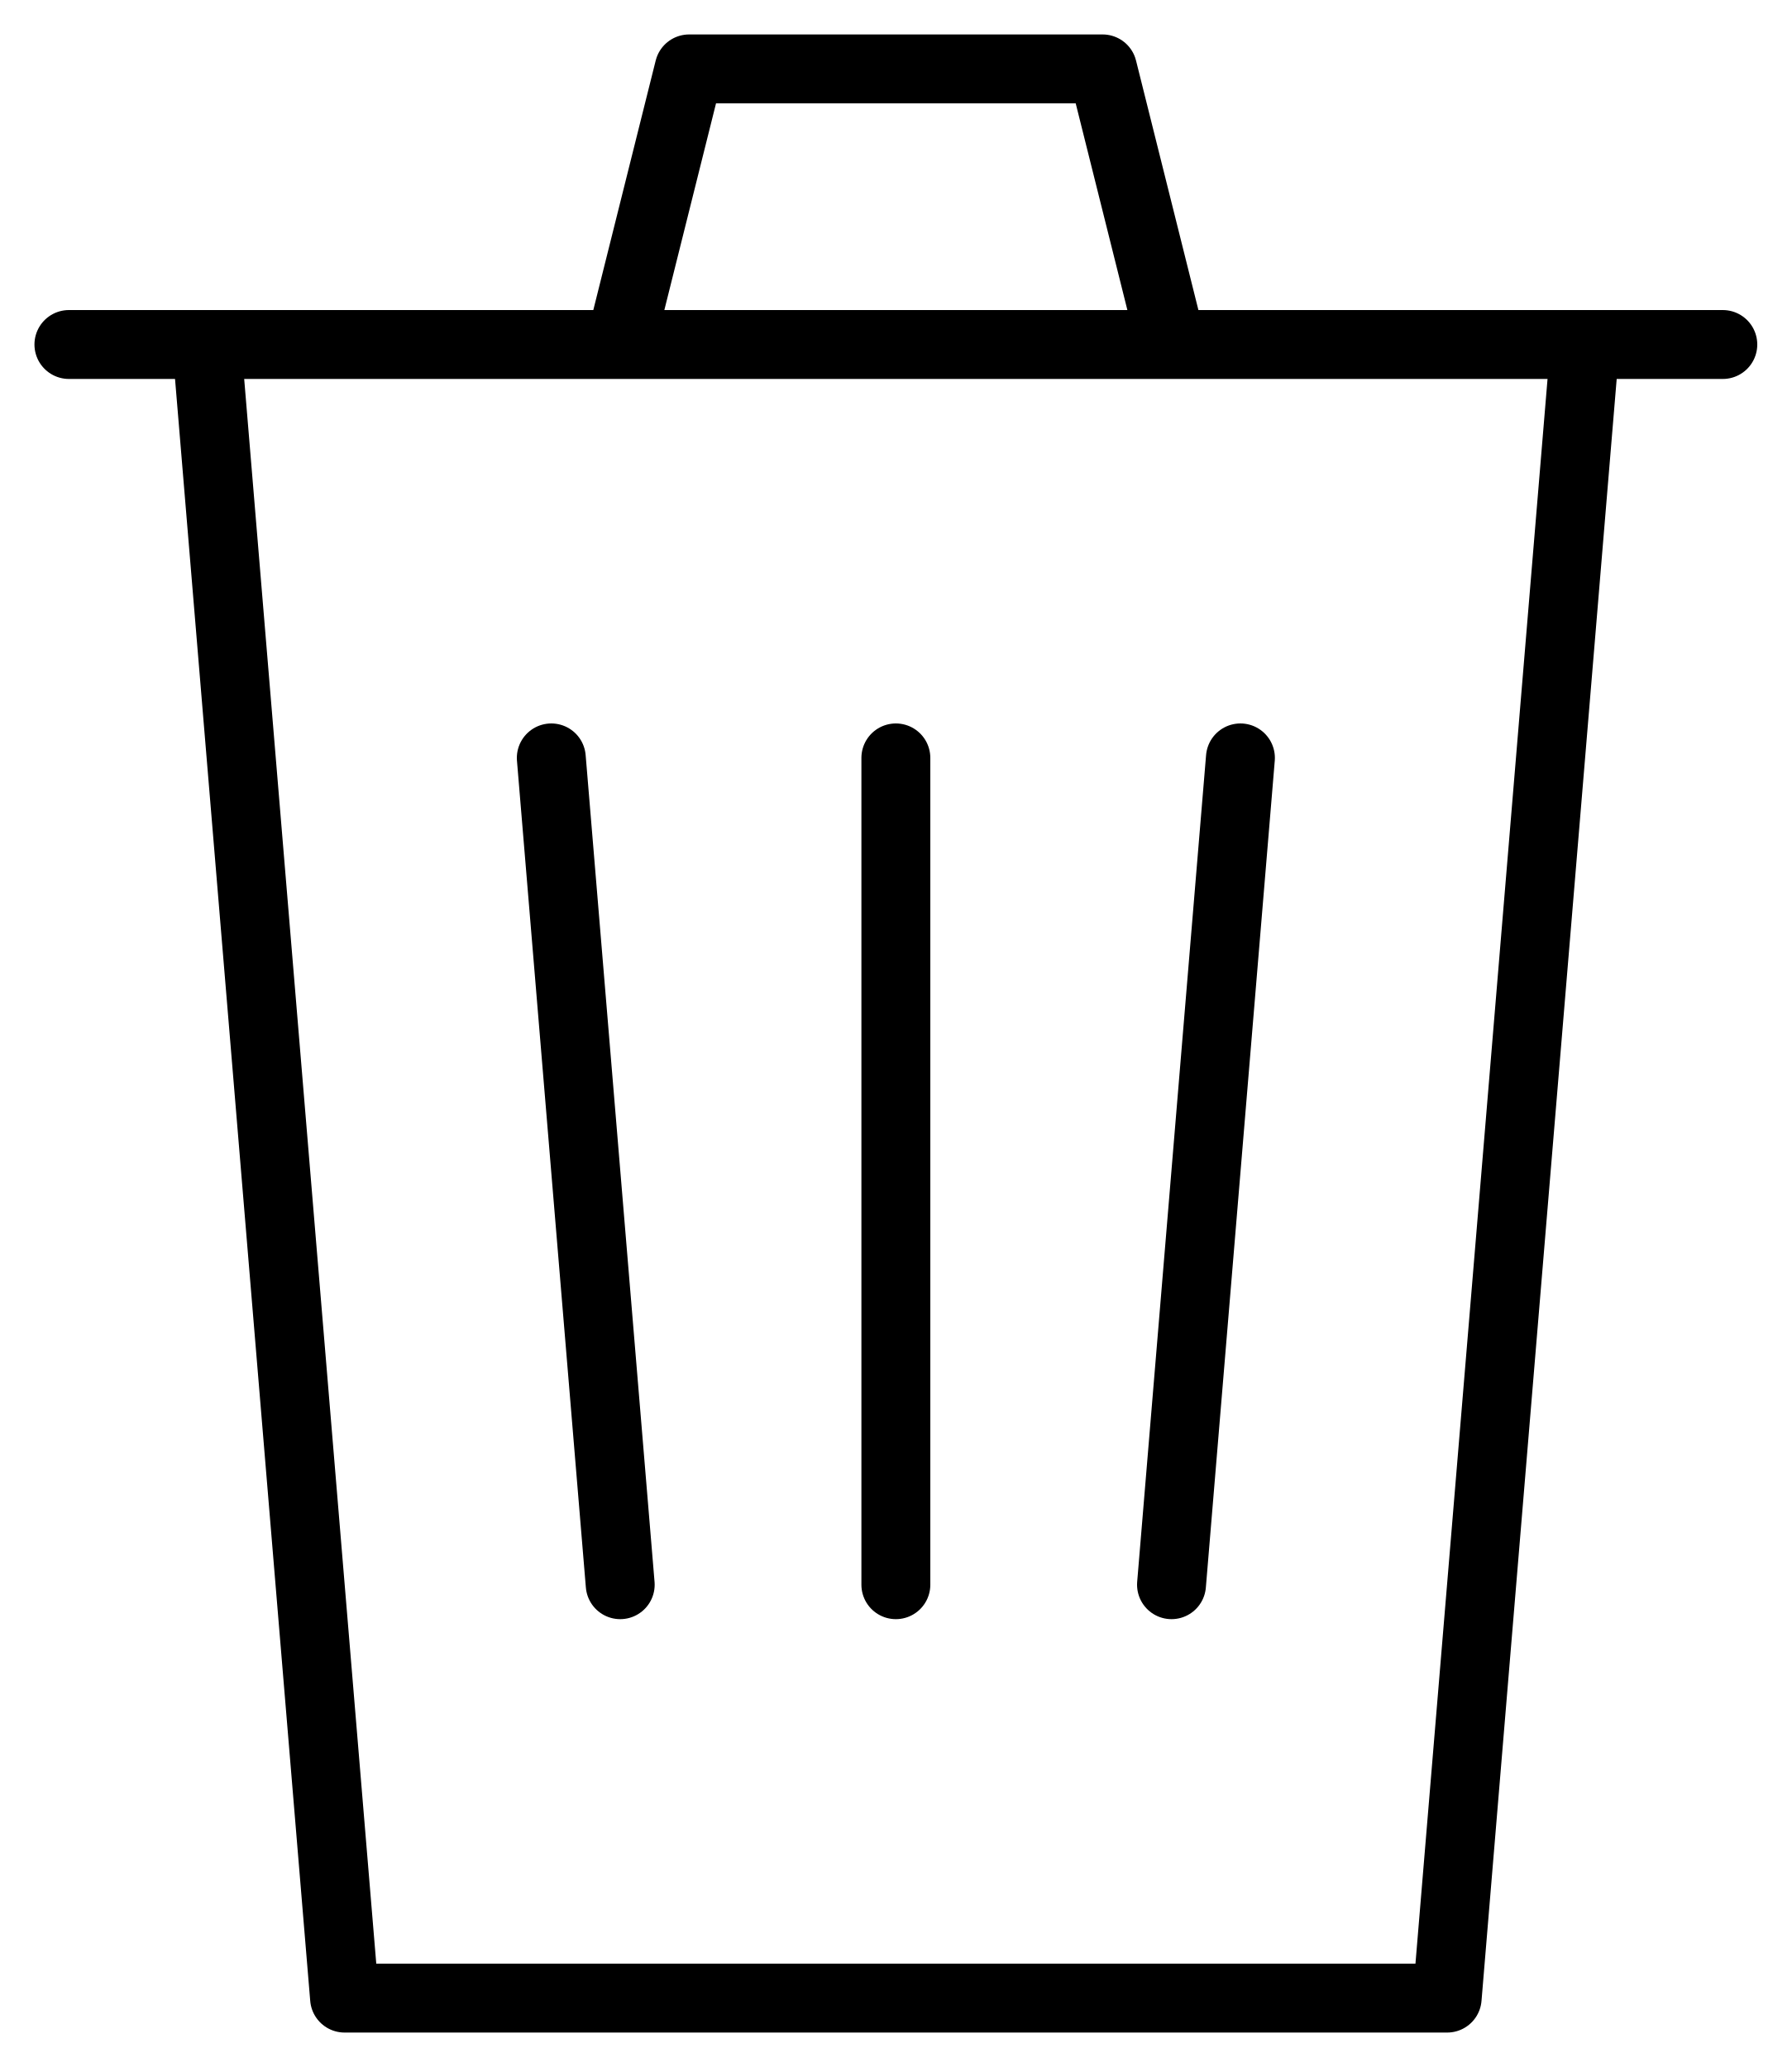
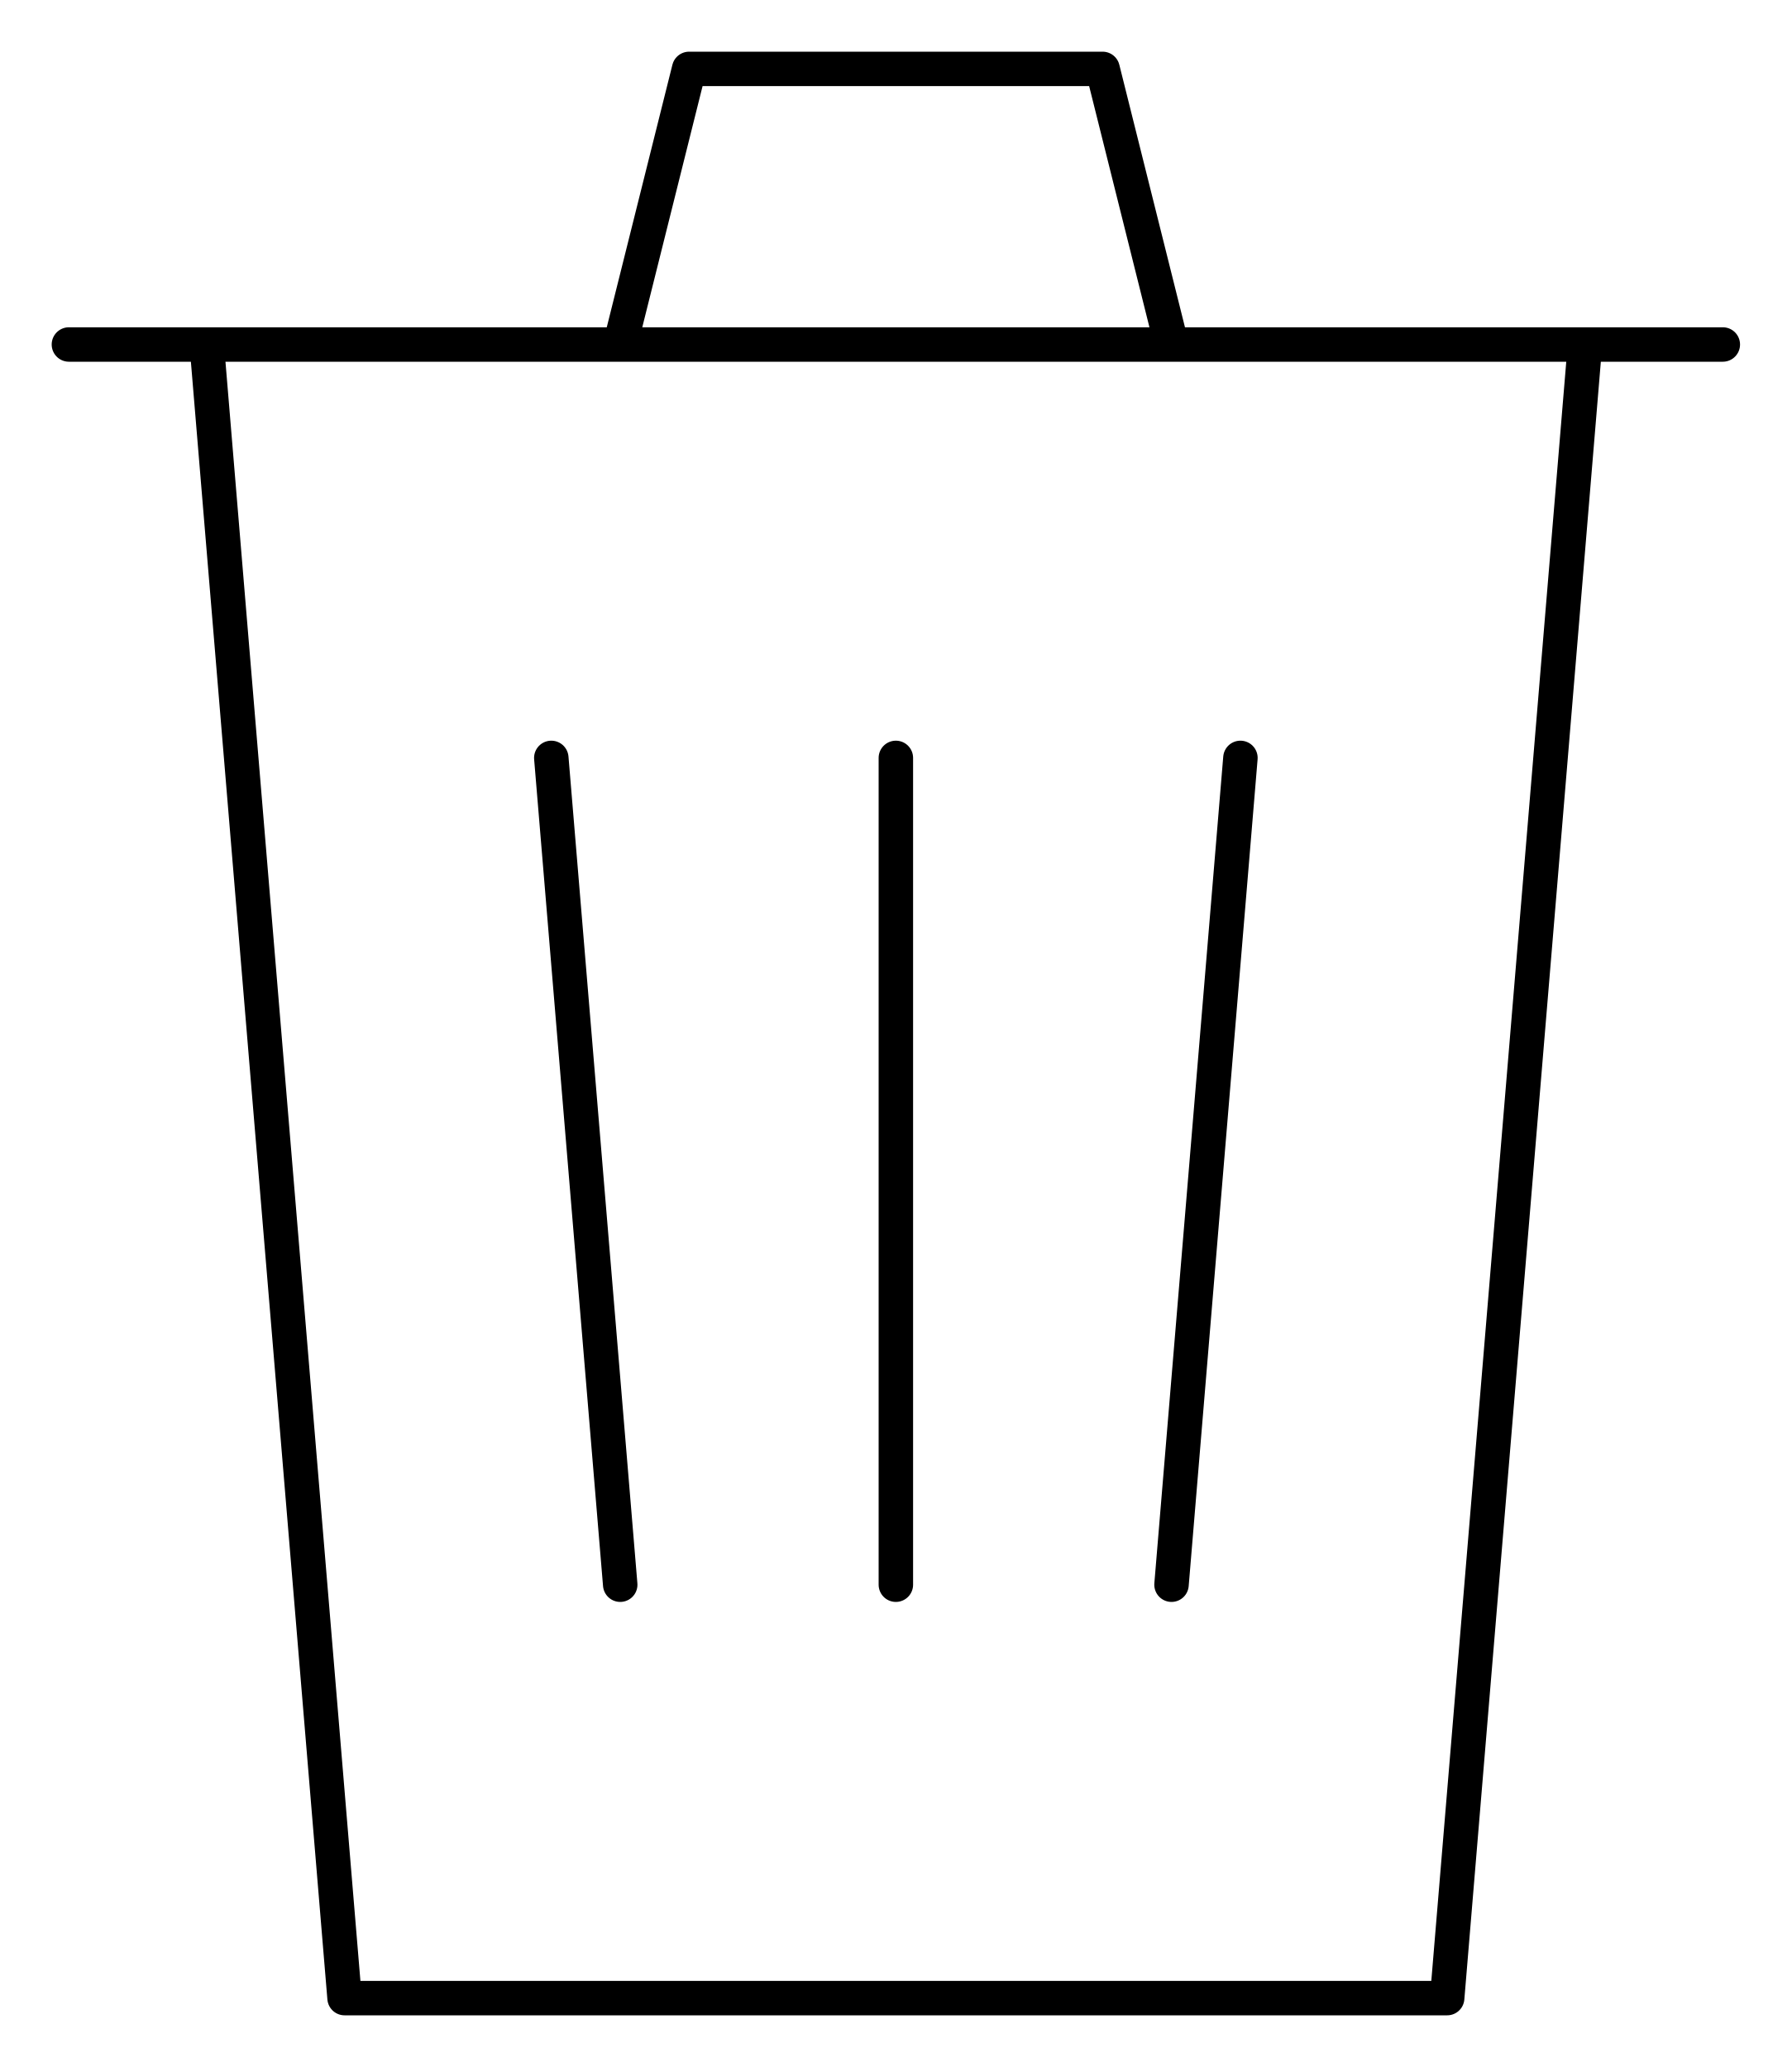
<svg xmlns="http://www.w3.org/2000/svg" width="26" height="30" viewBox="0 0 26 30" fill="none">
-   <path d="M25 5H3L5 29H21L23 5H1M13 11V23M18 11L17 23M8 11L9 23M9 5L10 1H16L17 5" stroke="black" stroke-width="1" stroke-linecap="round" stroke-linejoin="round" />
+   <path d="M25 5H3L5 29H21L23 5H1M13 11V23M18 11L17 23M8 11L9 23M9 5L10 1H16L17 5" stroke="black" stroke-width="0.5" stroke-linecap="round" stroke-linejoin="round" />
</svg>
